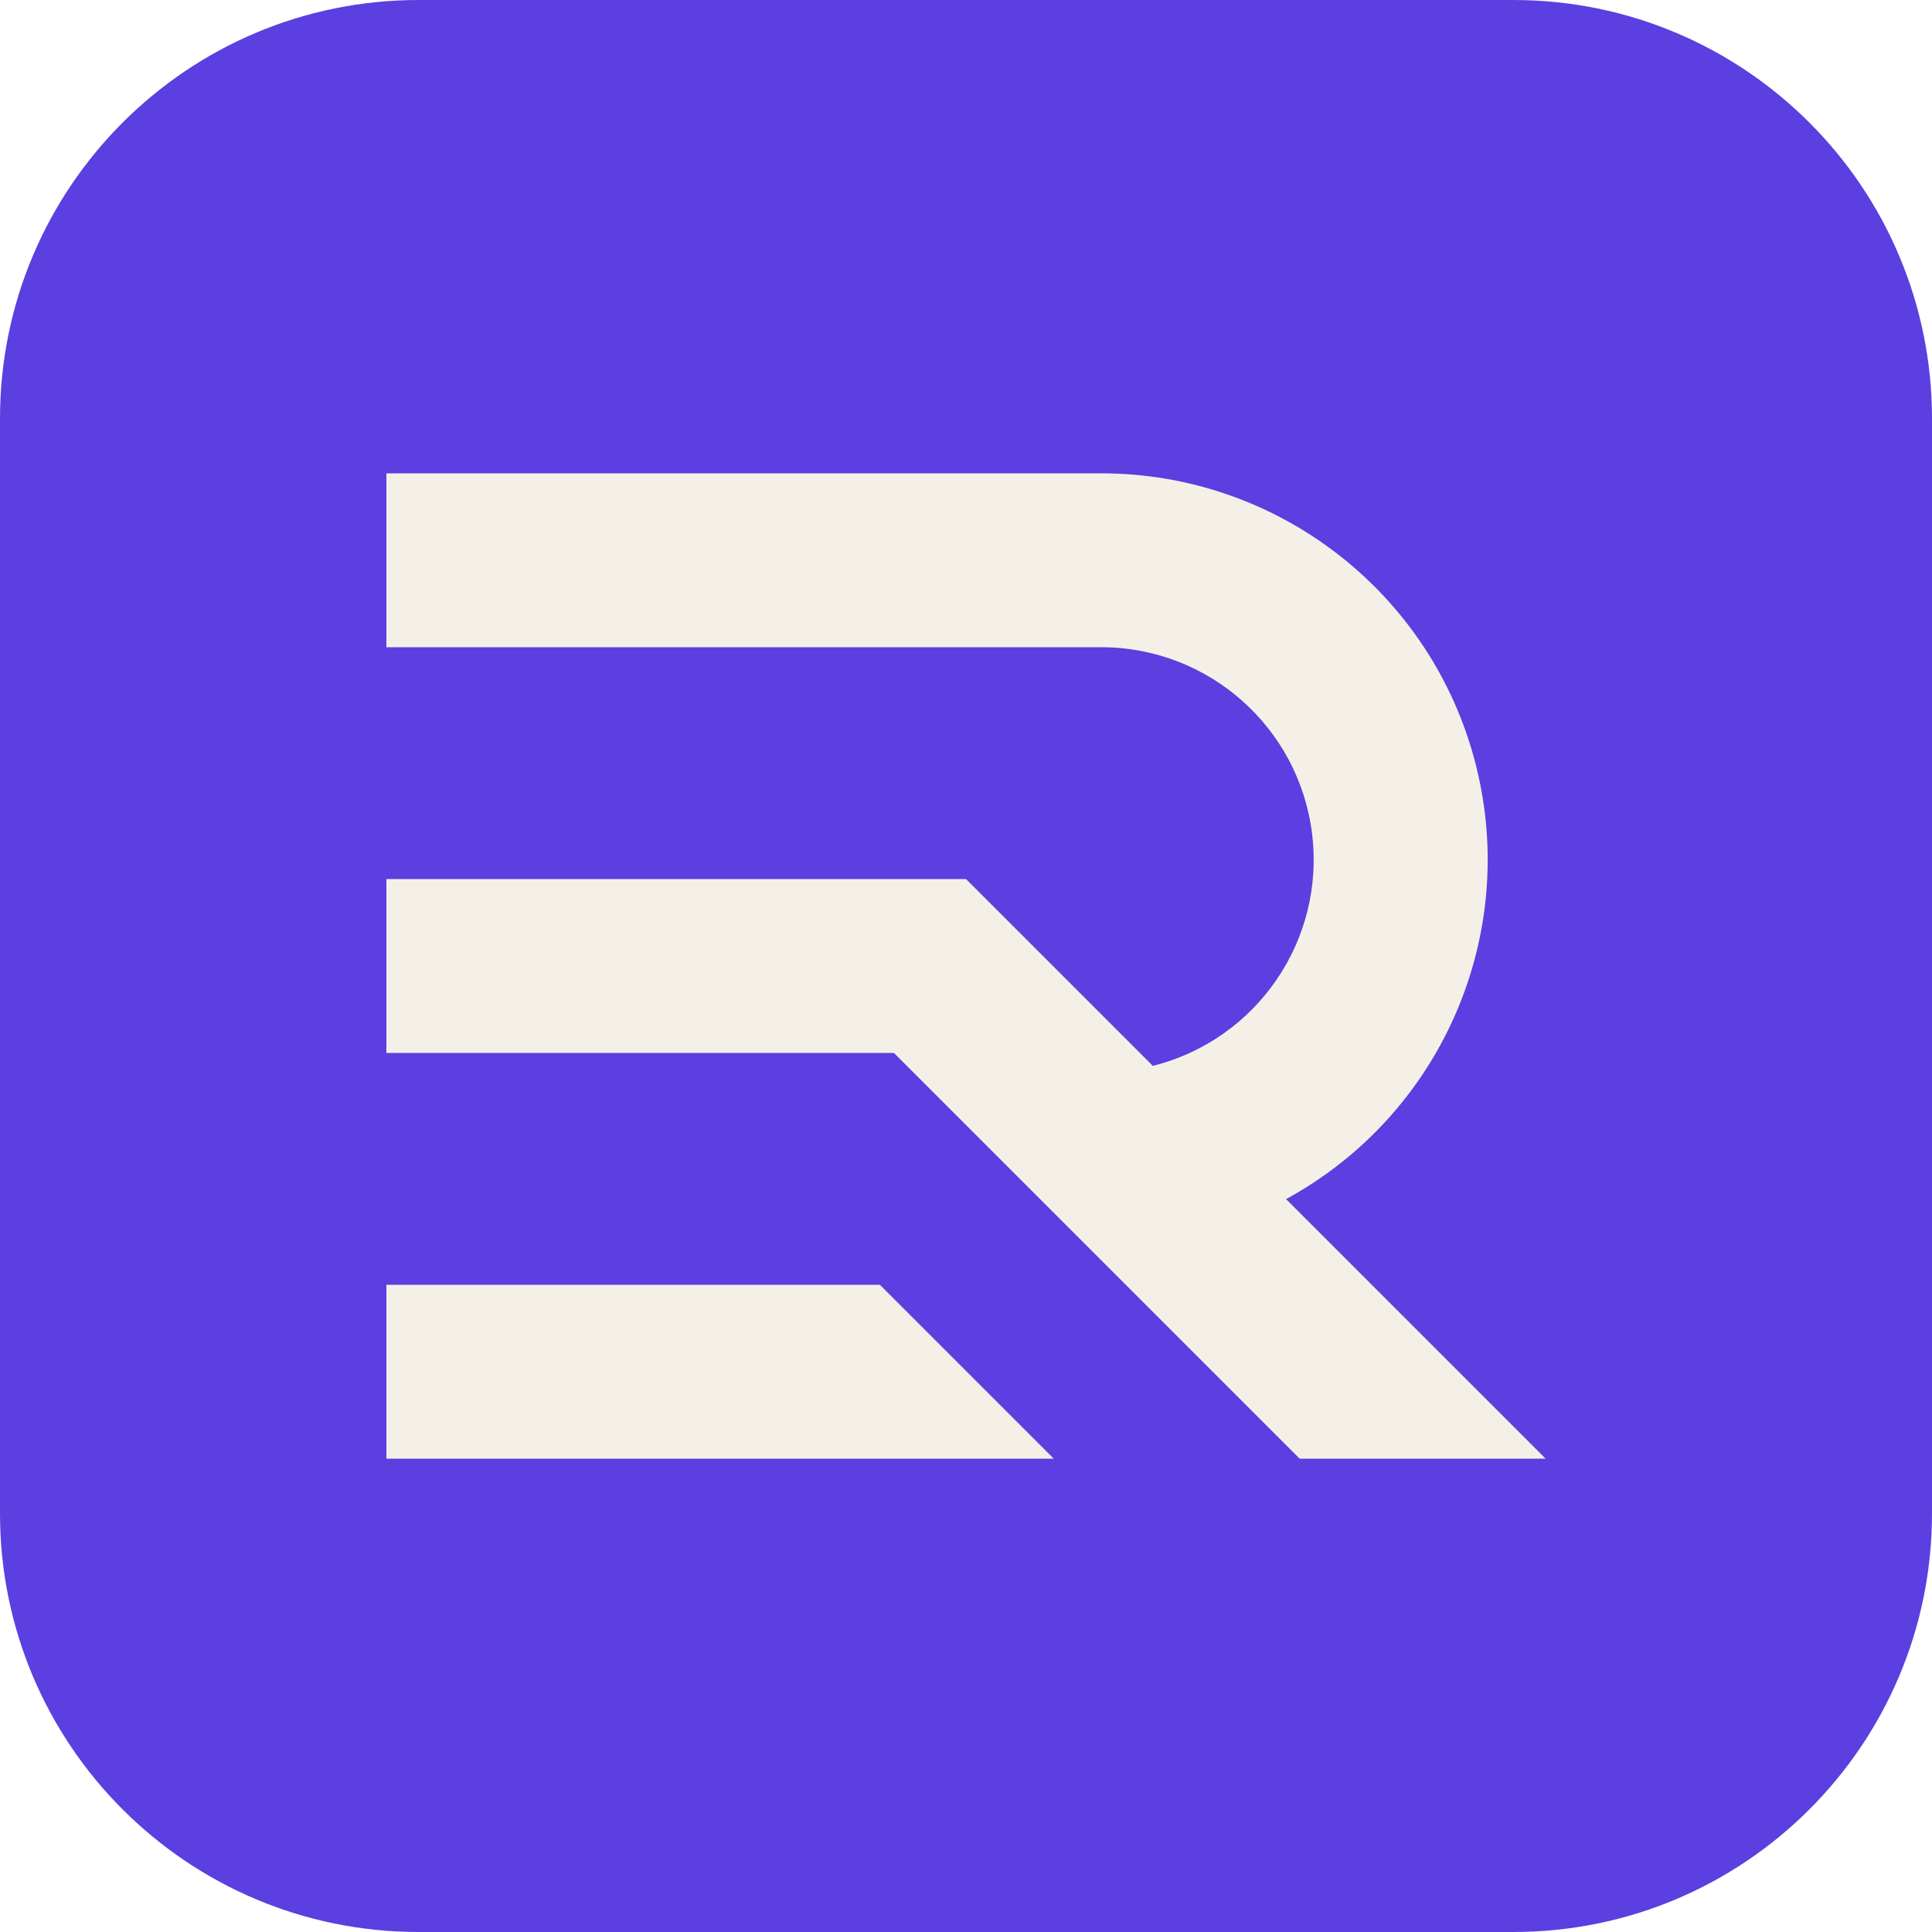
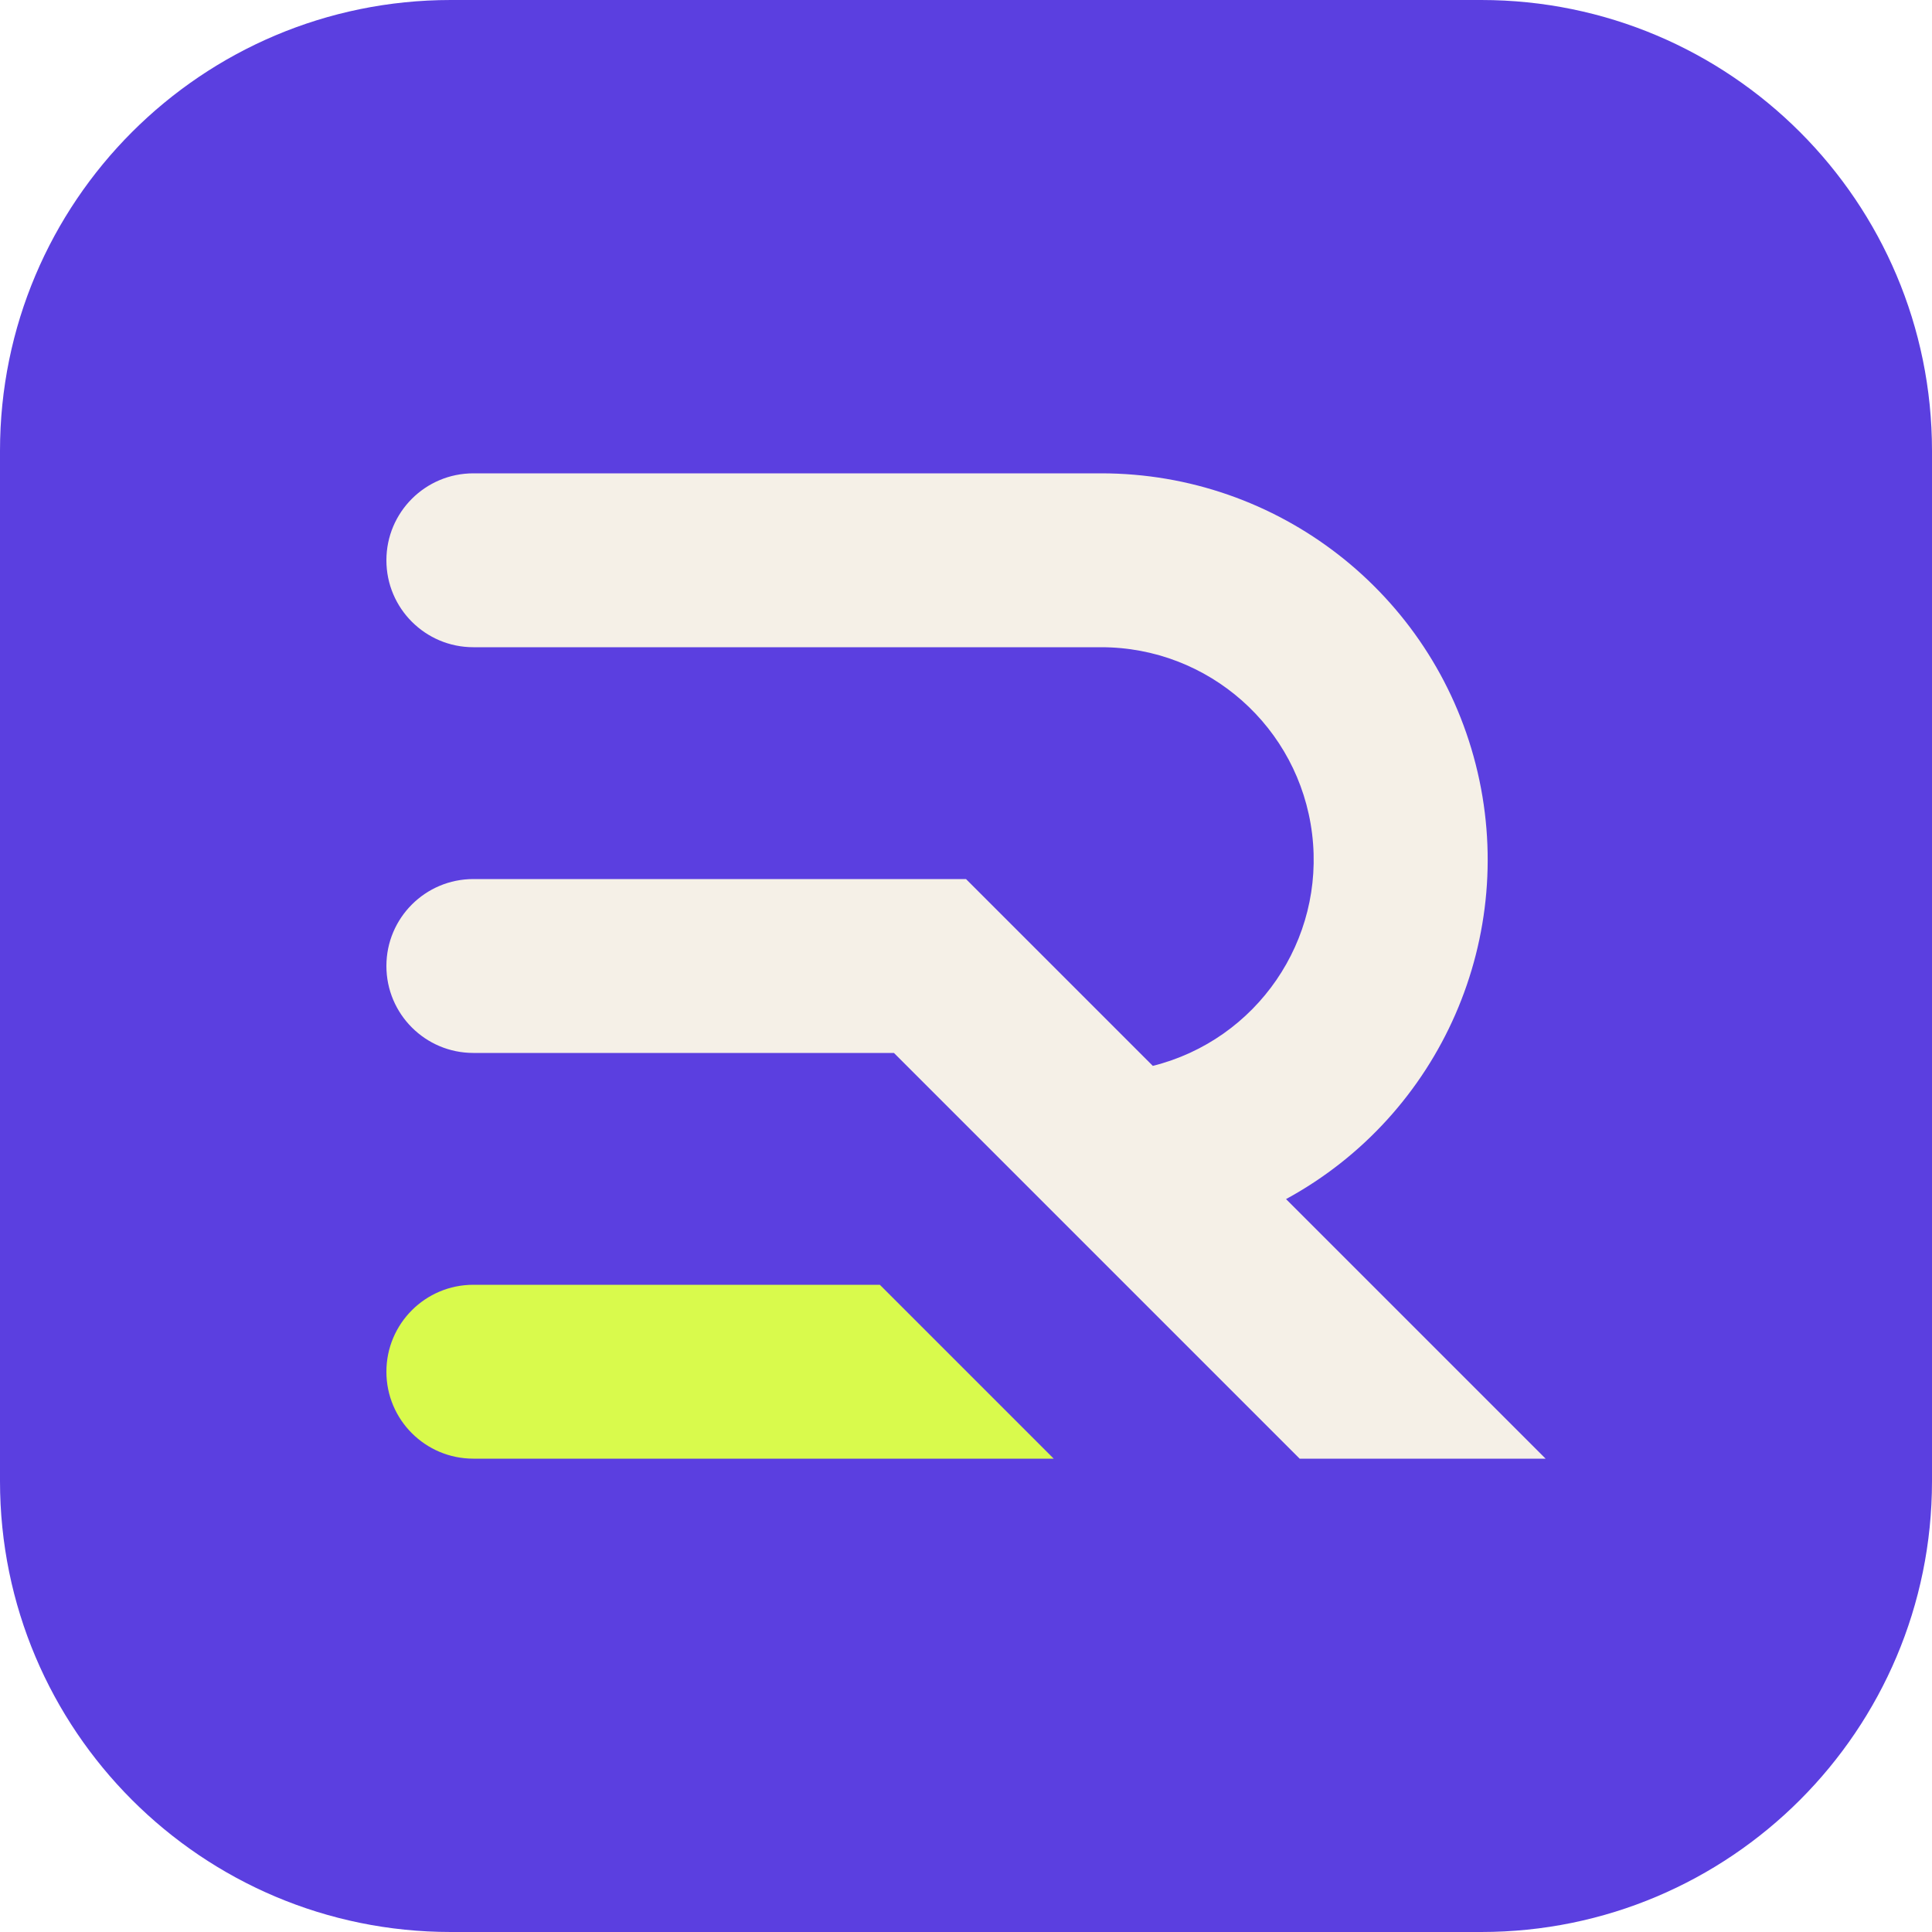
<svg xmlns="http://www.w3.org/2000/svg" width="120" height="120" viewBox="0 0 120 120">
-   <rect width="120" height="120" rx="26" fill="#5B3FE0" />
-   <g transform="translate(24 29.4) scale(0.6)" fill="#F5F0E7">
-     <path d="M0 0 H74 A40 40 0 0 1 93.13 75.13 L120 102 H94.54 L52.54 60 H0 V42 H60 L79.34 61.34 A22 22 0 0 0 74 18 H0 Z" />
-     <path d="M0 84 H51.08 L69.08 102 H0 Z" />
+   <rect width="120" height="120" rx="28" fill="#5B3FE0" />
+   <g transform="translate(24 29.4) scale(0.6)">
+     <path d="M9 0 H74 A40 40 0 0 1 93.13 75.13 L120 102 H94.54 L52.54 60 H9 A9 9 0 0 1 9 42 H60 L79.34 61.34 A22 22 0 0 0 74 18 H9 A9 9 0 0 1 9 0 Z" fill="#F5F0E7" />
+     <path d="M9 84 H51.08 L69.08 102 H9 A9 9 0 0 1 9 84 Z" fill="#D9FA4C" />
  </g>
</svg>
